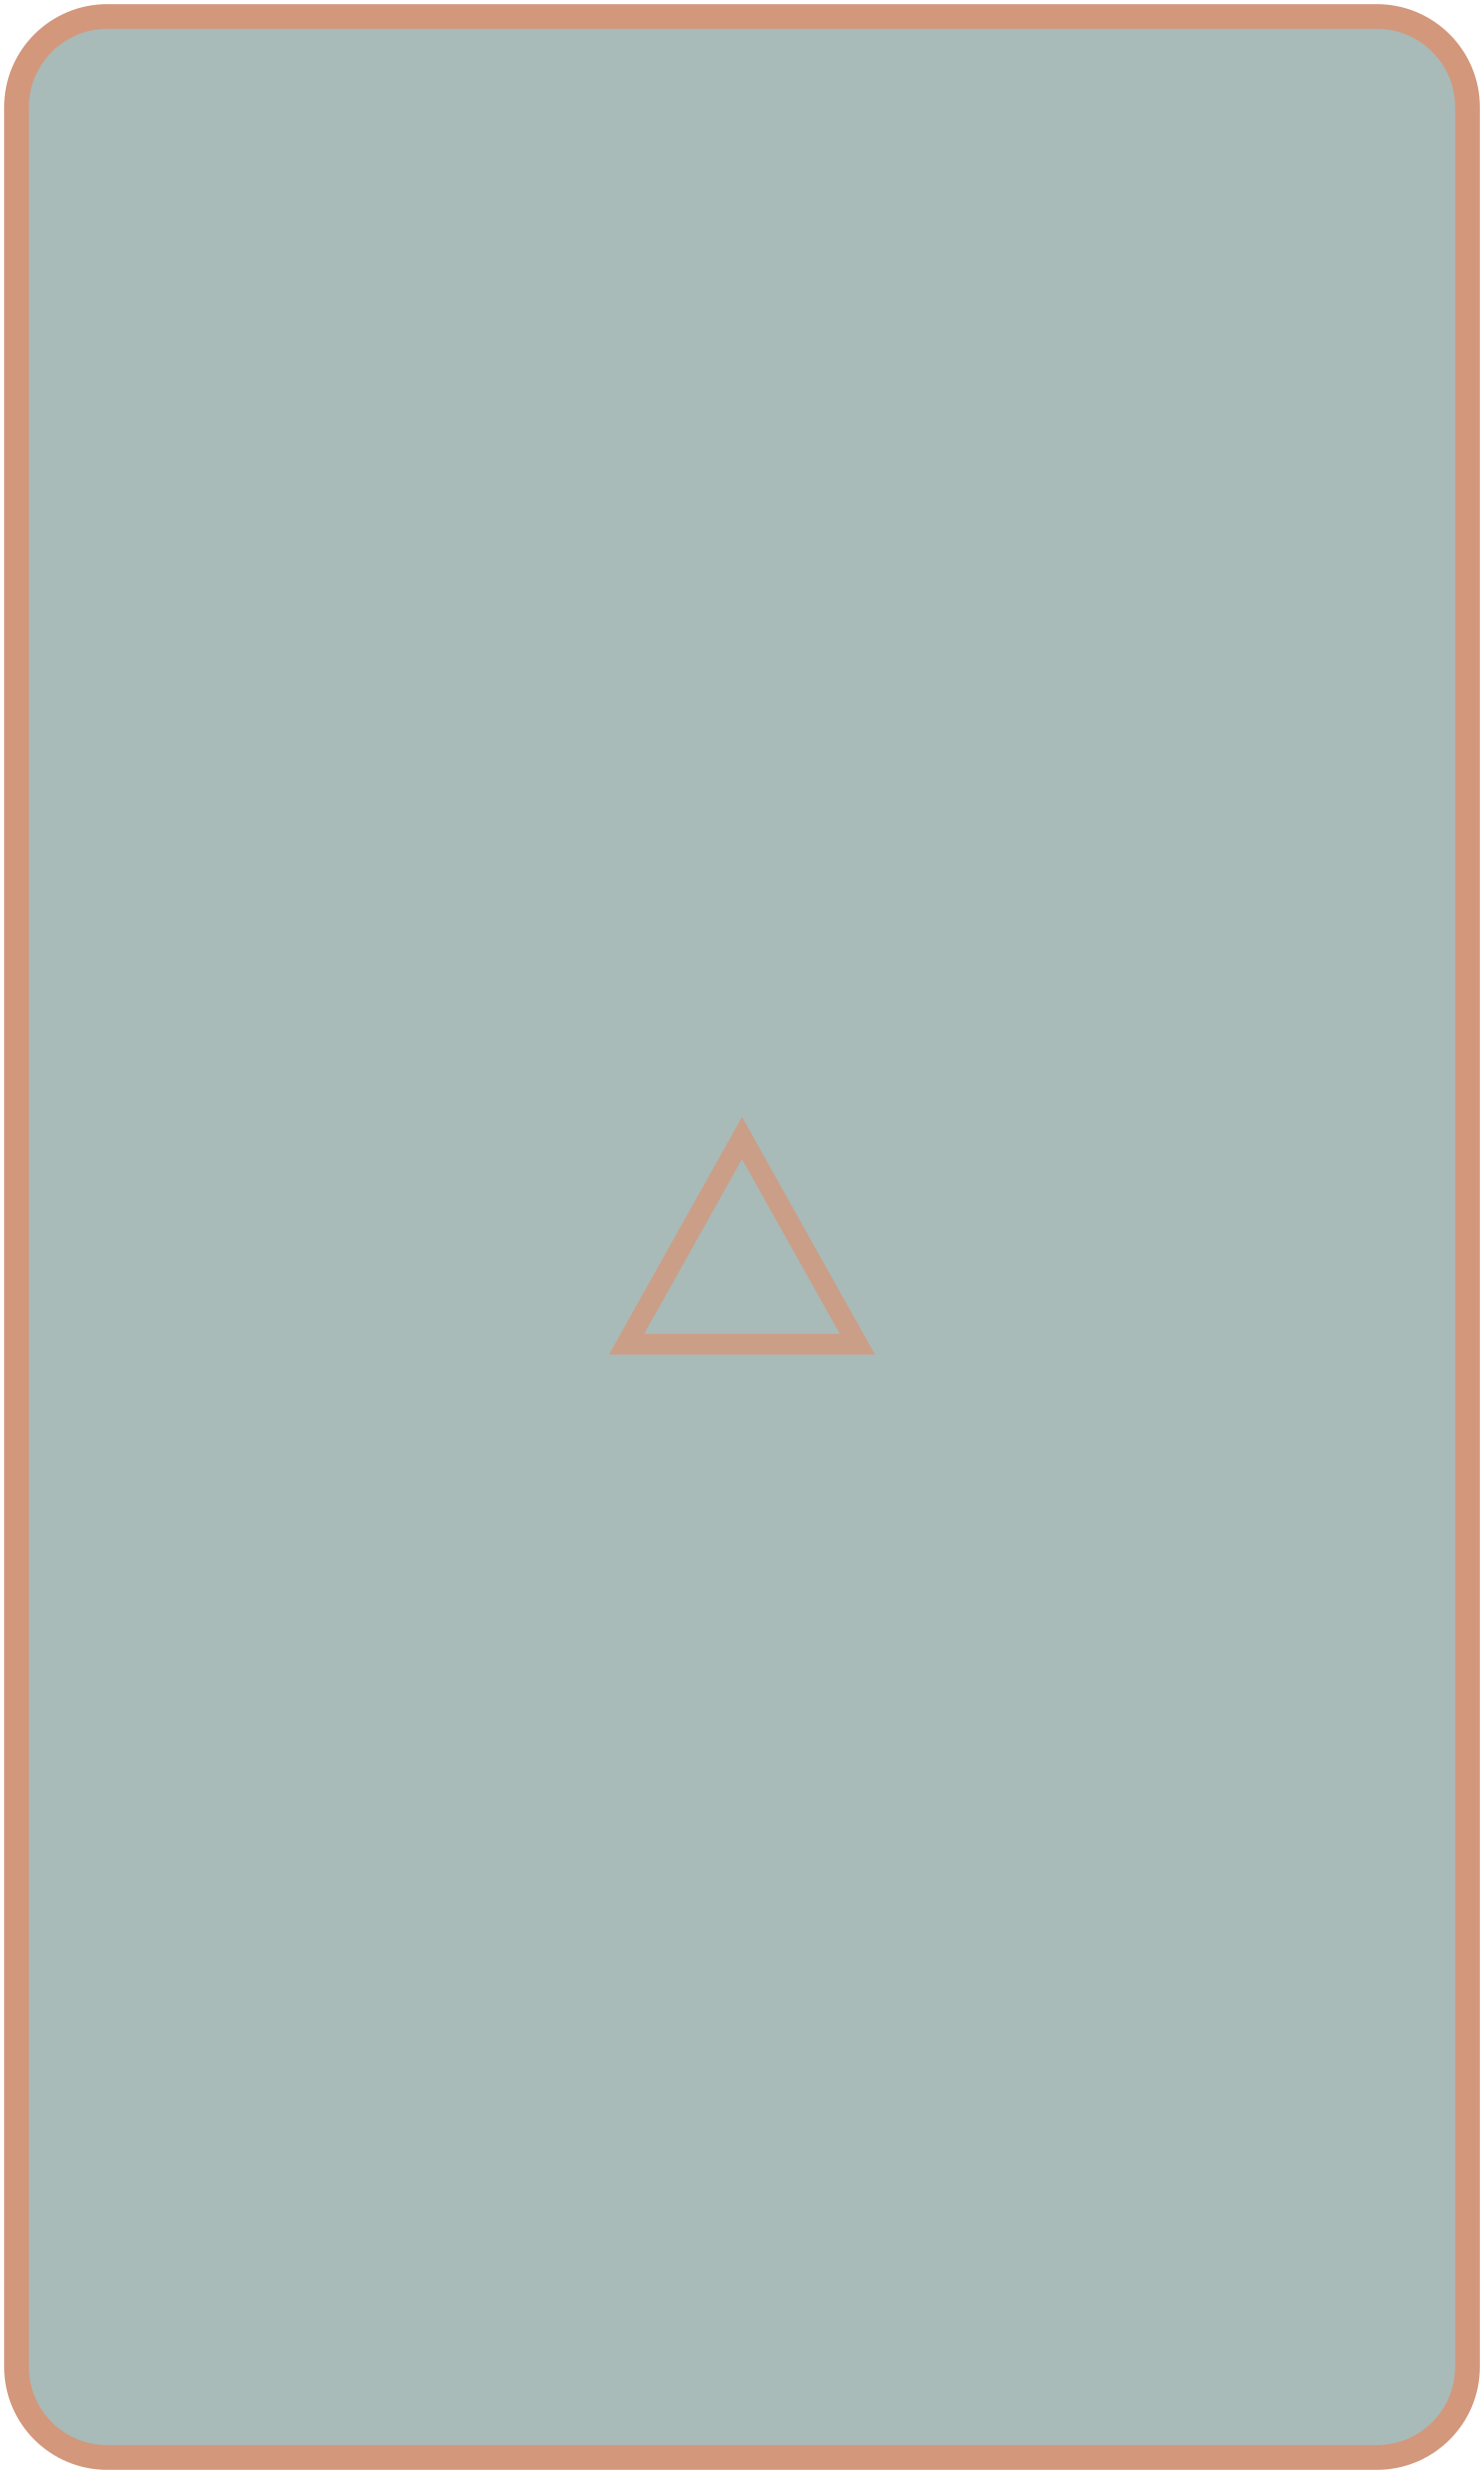
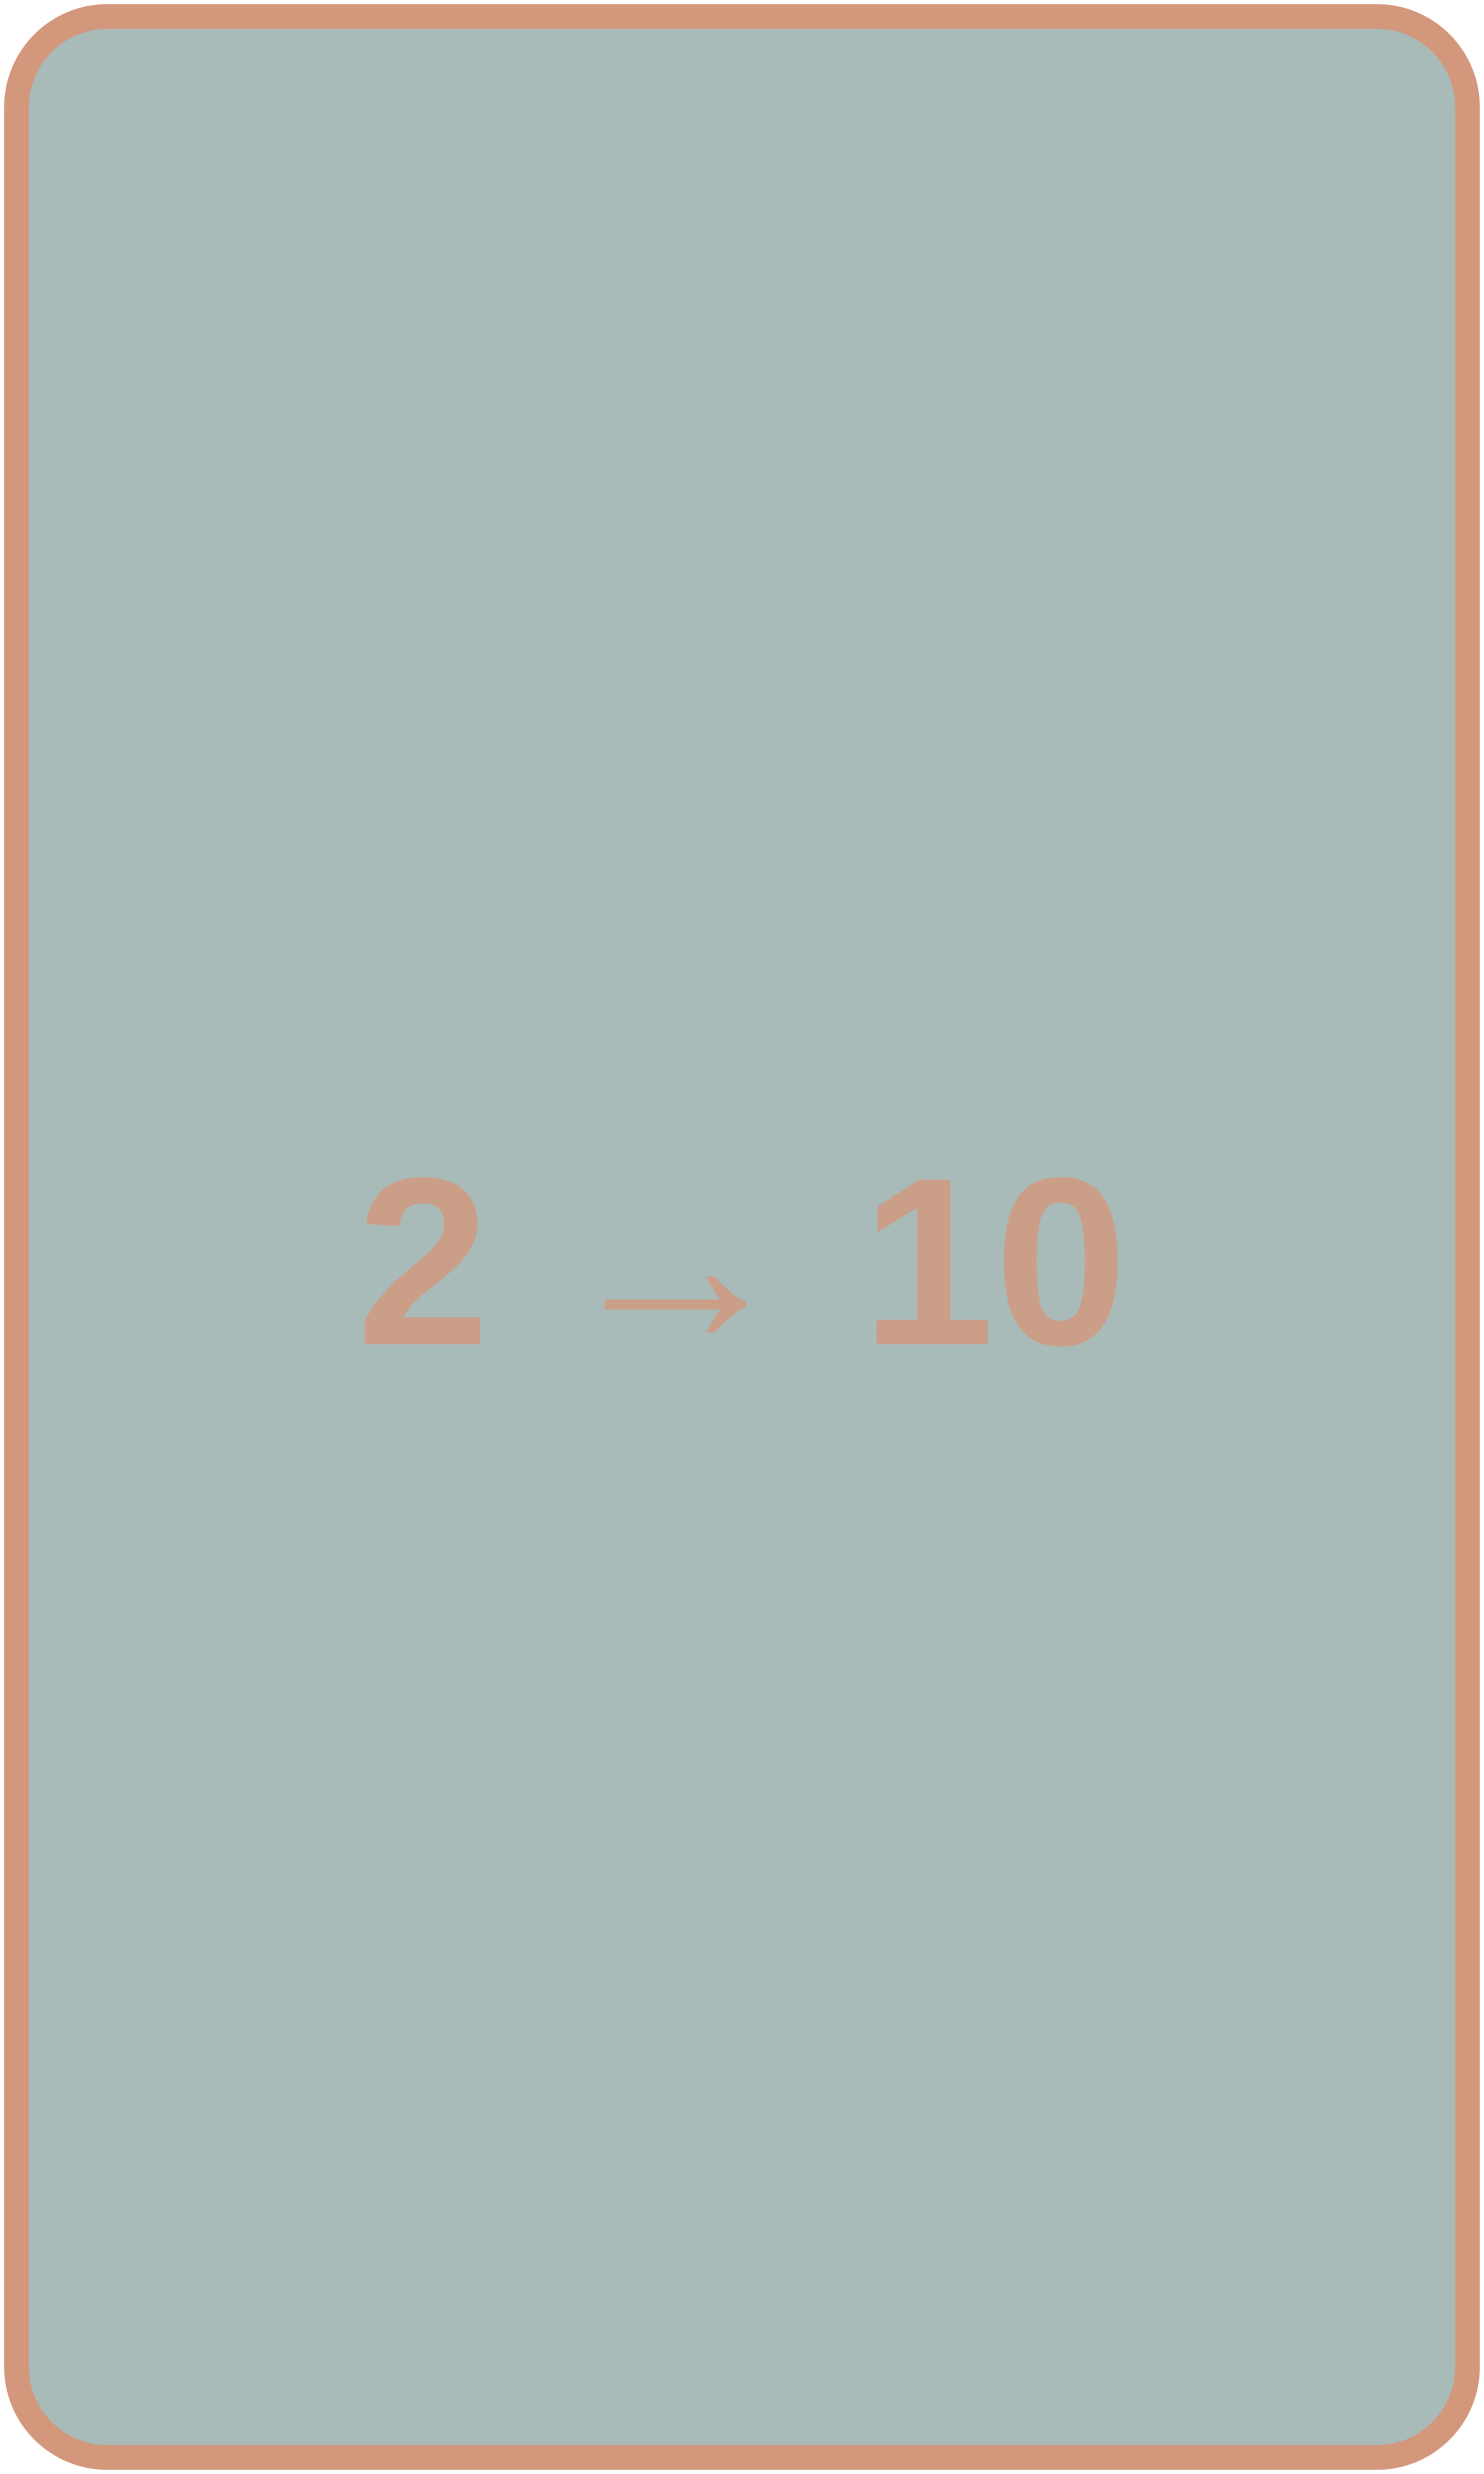
<svg xmlns="http://www.w3.org/2000/svg" width="180" height="300" viewBox="0 0 180 300">
  <rect x="2" y="2" width="176" height="296" rx="11" fill="#063D35" fill-opacity=".35" stroke="#D3977C" stroke-width="3" />
  <g fill="none" stroke="#D3977C" stroke-width="2.5" opacity=".8">
-     <path d="M90 138l14 25H76z" />
+     <text x="90" y="163" text-anchor="middle" fill="#D3977C" stroke="none" font-family="Arial" font-weight="bold" font-size="29">2 → 10</text>
  </g>
</svg>
